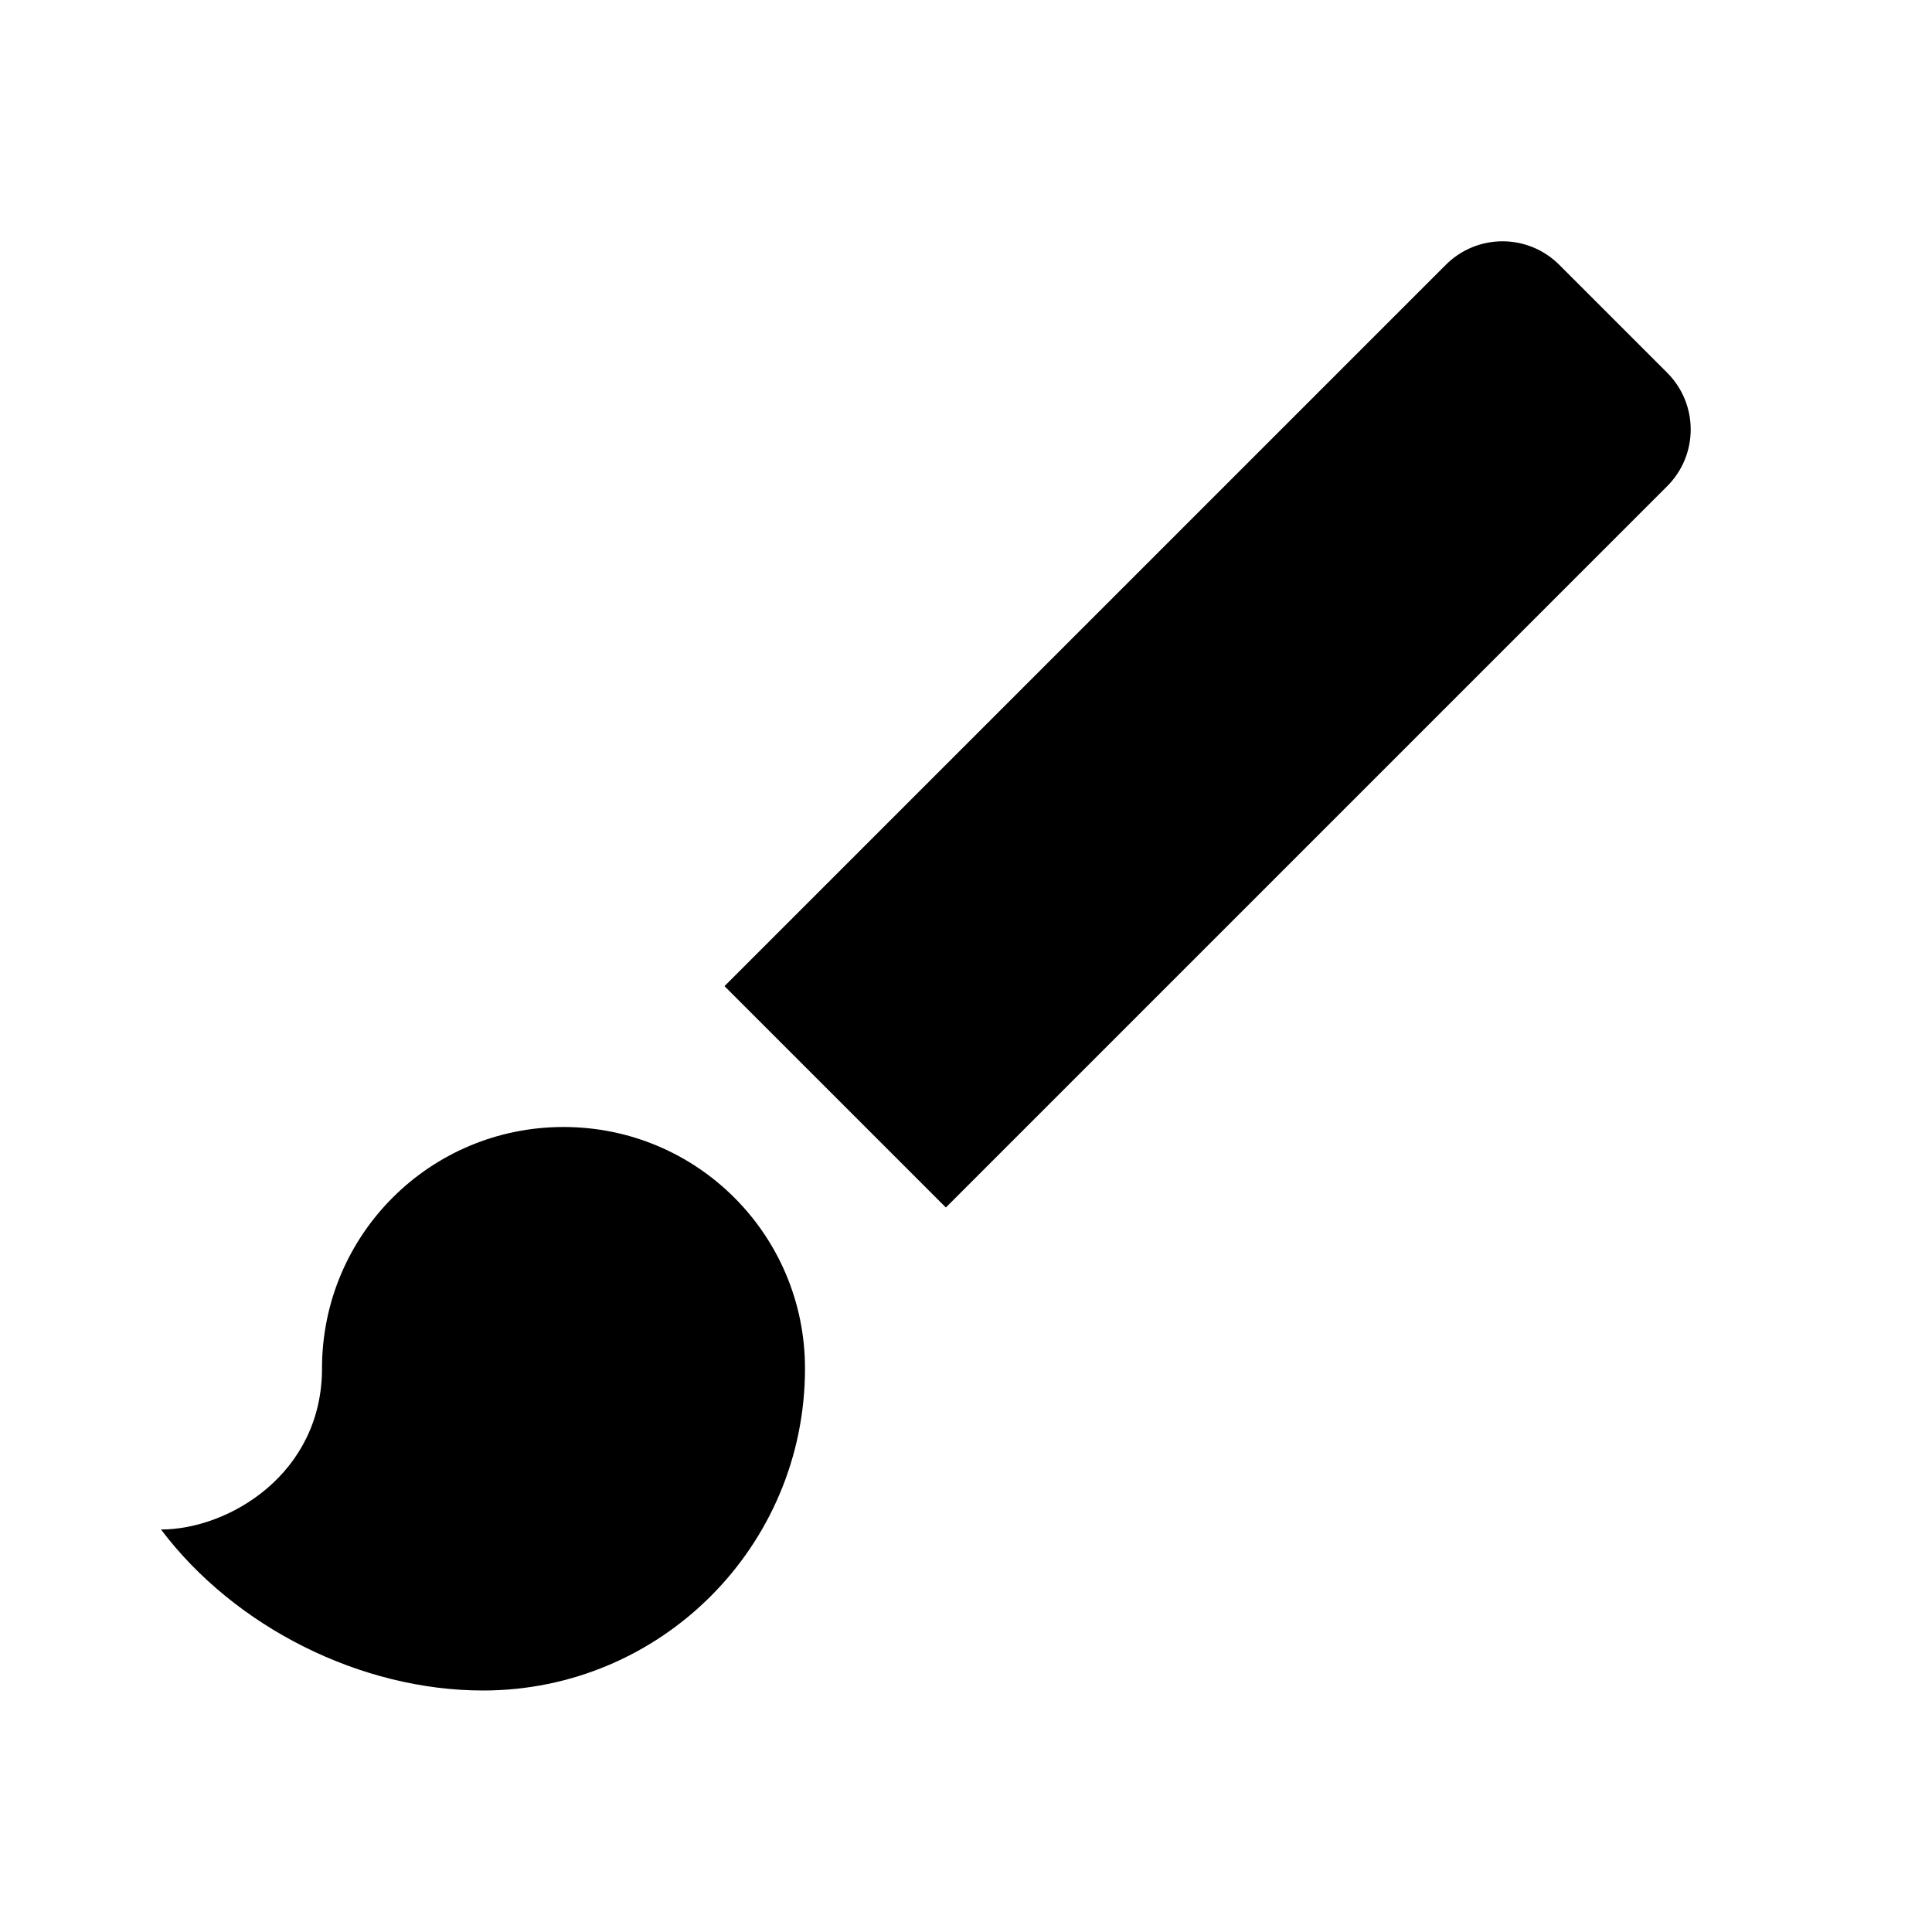
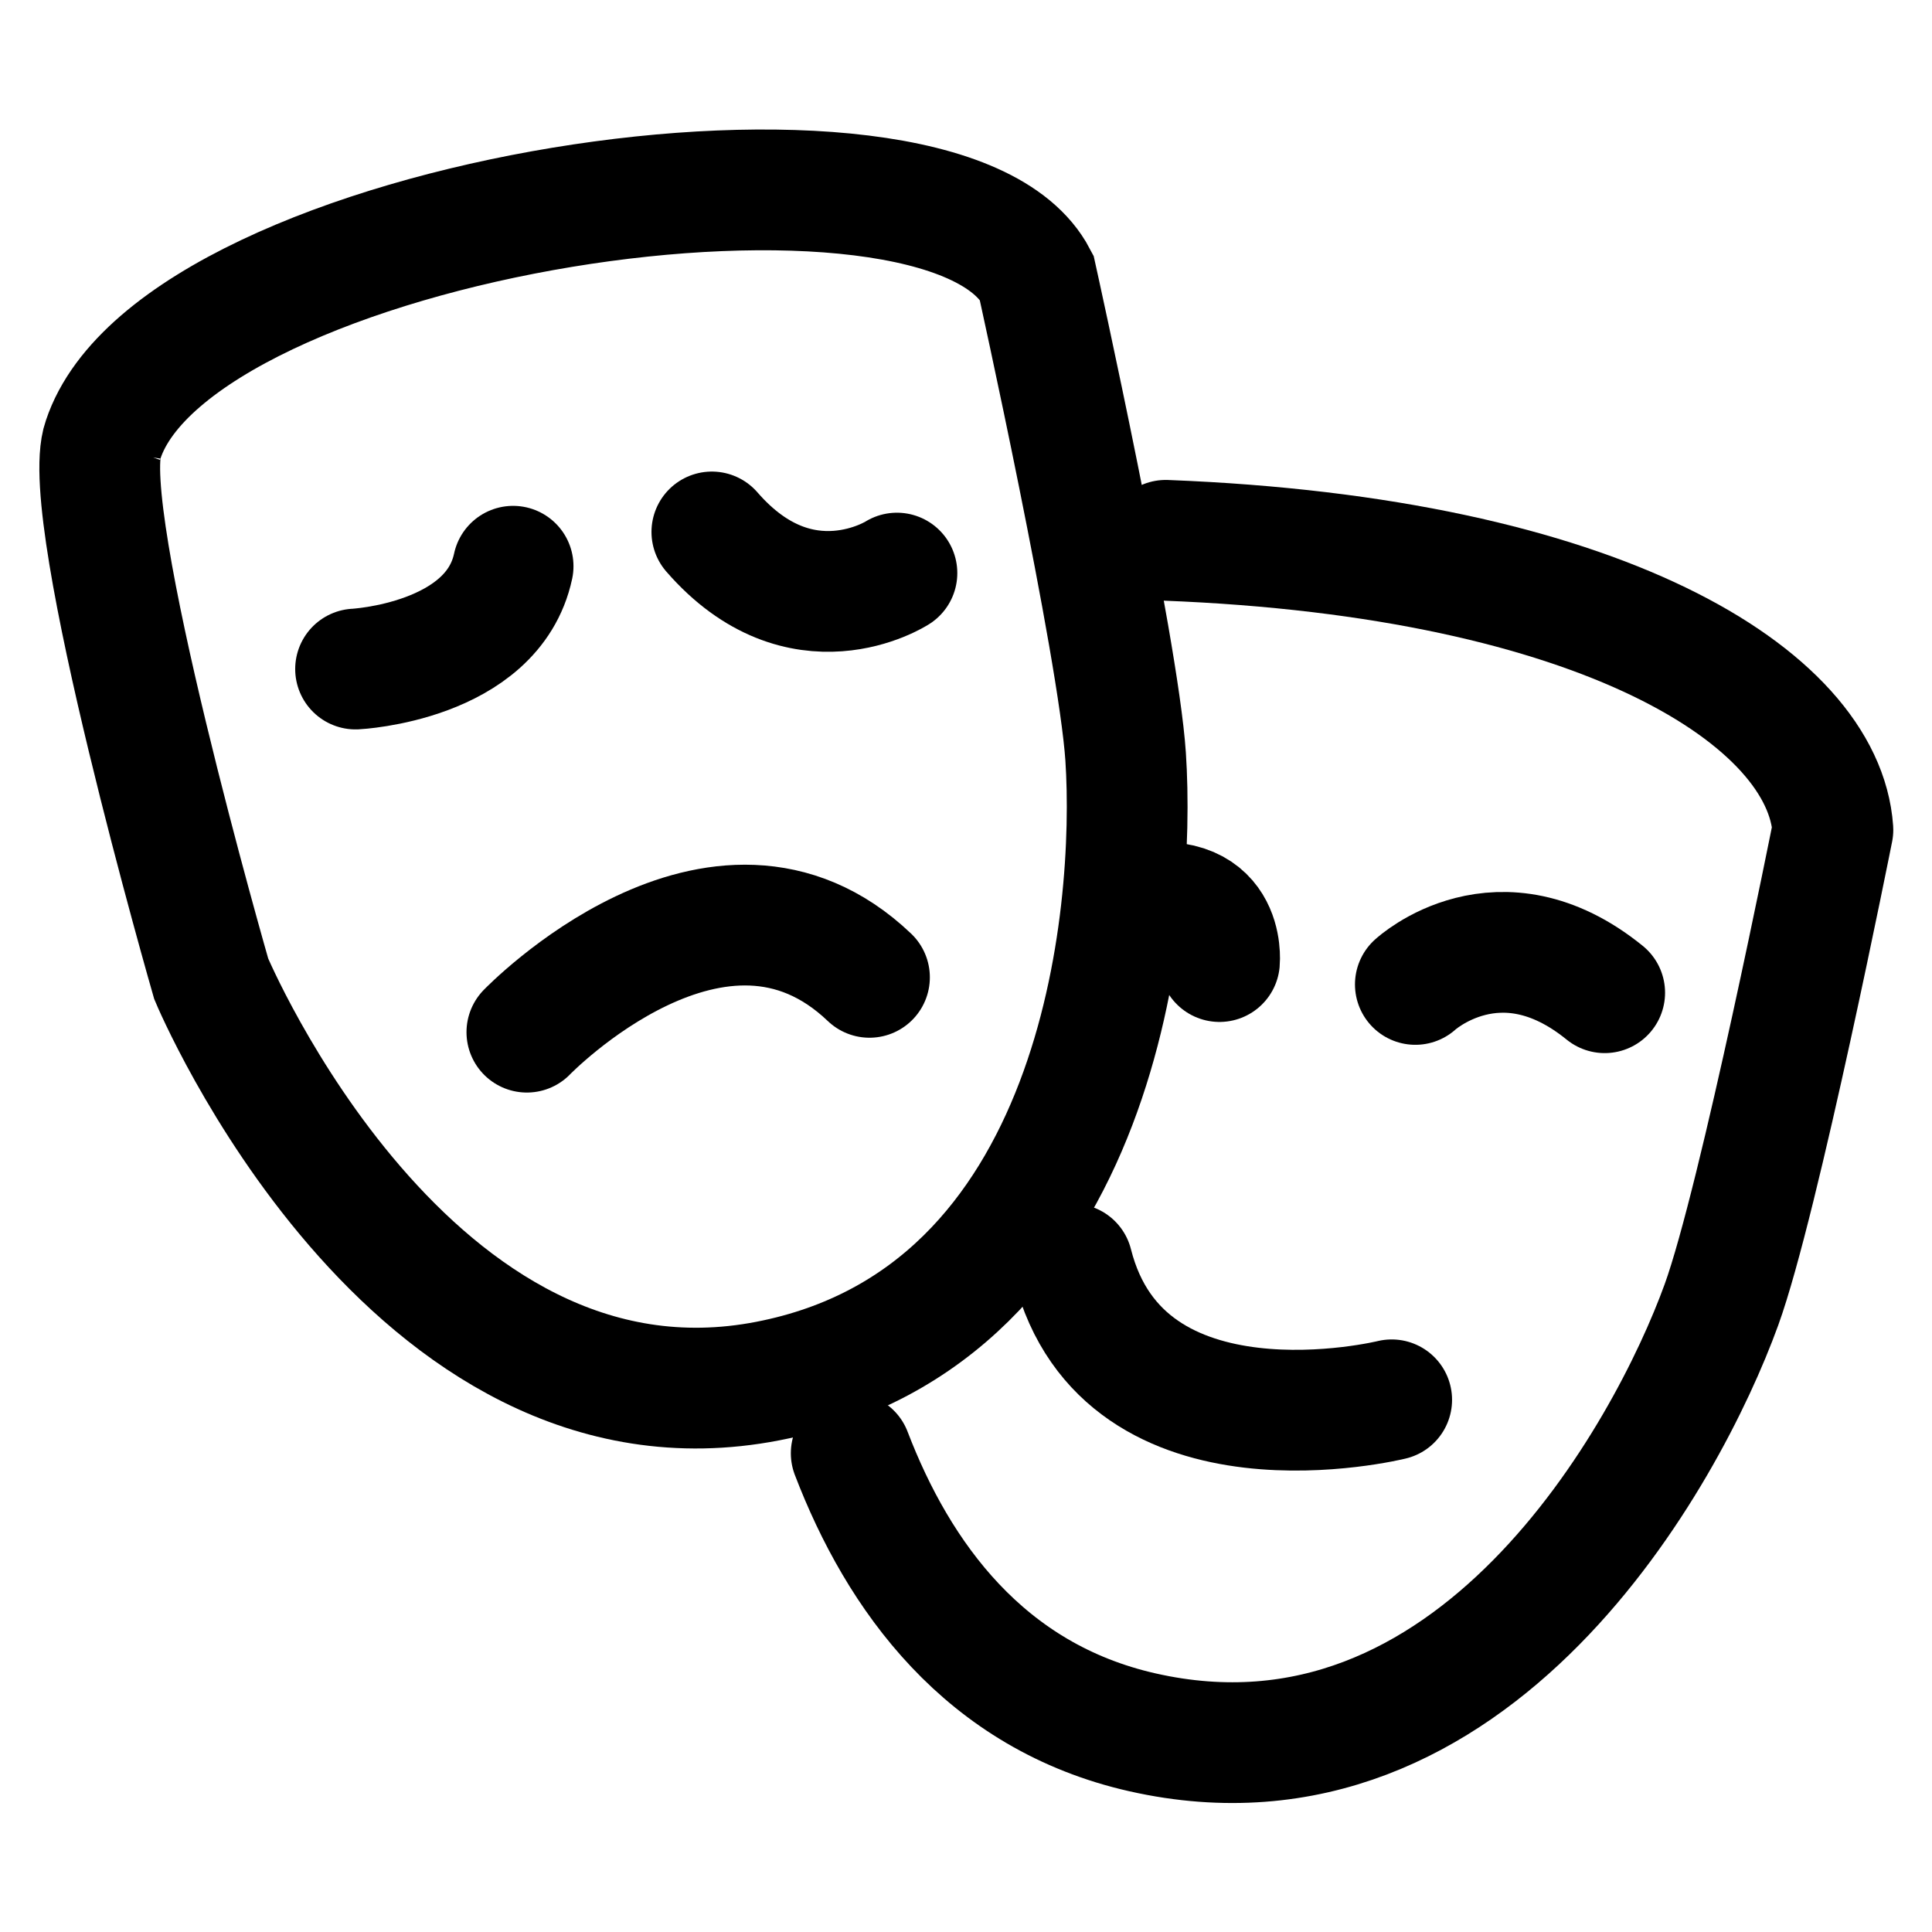
- <svg xmlns="http://www.w3.org/2000/svg" height="48" viewBox="0 0 24 24" width="48">
-   <path d="M0 0h24v24H0z" fill="none" />
-   <path d="M7 14c-1.66 0-3 1.34-3 3 0 1.31-1.16 2-2 2 .92 1.22 2.49 2 4 2 2.21 0 4-1.79 4-4 0-1.66-1.34-3-3-3zm13.71-9.37l-1.34-1.34c-.39-.39-1.02-.39-1.41 0L9 12.25 11.75 15l8.96-8.96c.39-.39.39-1.02 0-1.41z" />
+ <svg xmlns="http://www.w3.org/2000/svg" height="48" id="svg5015" version="1.1" viewBox="0 0 24 24" width="48">
+   <defs id="defs5017" />
+   <path d="m 1.281,5.462 c 0.918,-2.78 10.425,-4.245 11.595,-2.02 0,0 1.016,4.587 1.107,5.958 0.13,1.964 -0.298,6.95 -4.444,7.756 -4.459,0.868 -6.915,-4.996 -6.915,-4.996 0,0 -1.668,-5.787 -1.343,-6.699 z" id="path6" stroke-miterlimit="4" style="fill:none;stroke:#000000;stroke-width:1.5;stroke-linecap:butt;stroke-linejoin:miter;stroke-miterlimit:4;stroke-dasharray:none;stroke-opacity:1" />
+   <path d="m 4.417,8.311 c 0,0 1.702,-0.085 1.957,-1.277" id="path8" stroke-miterlimit="4" style="fill:none;stroke:#000000;stroke-width:1.5;stroke-linecap:round;stroke-linejoin:round;stroke-miterlimit:4;stroke-dasharray:none;stroke-opacity:1" />
+   <path d="m 11.142,7.119 c 0,0 -1.191,0.766 -2.299,-0.511" id="path10" stroke-miterlimit="4" style="fill:none;stroke:#000000;stroke-width:1.5;stroke-linecap:round;stroke-linejoin:round;stroke-miterlimit:4;stroke-dasharray:none;stroke-opacity:1" />
+   <path d="m 6.545,12.822 c 0,0 2.383,-2.468 4.256,-0.681" id="path12" stroke-miterlimit="4" style="fill:none;stroke:#000000;stroke-width:1.5;stroke-linecap:round;stroke-linejoin:round;stroke-miterlimit:4;stroke-dasharray:none;stroke-opacity:1" />
+   <path d="m 14.481,6.712 c 5.414,0.209 8.173,1.953 8.288,3.597 0,0 -0.916,4.608 -1.385,5.9 -0.671,1.85 -3.07,6.241 -7.19,5.311 -1.964,-0.443 -3.035,-1.939 -3.62,-3.467" id="path14" stroke-miterlimit="4" style="fill:none;stroke:#000000;stroke-width:1.5;stroke-linecap:round;stroke-linejoin:round;stroke-miterlimit:4;stroke-dasharray:none;stroke-opacity:1" />
+   <path d="m 15.149,11.945 c 0,0 0.09,-0.956 -1.099,-0.687" id="path16" stroke-miterlimit="4" style="fill:none;stroke:#000000;stroke-width:1.5;stroke-linecap:round;stroke-linejoin:round;stroke-miterlimit:4;stroke-dasharray:none;stroke-opacity:1" />
+   <path d="m 17.582,12.229 c 0,0 1.041,-0.962 2.352,0.103" id="path18" stroke-miterlimit="4" style="fill:none;stroke:#000000;stroke-width:1.5;stroke-linecap:round;stroke-linejoin:round;stroke-miterlimit:4;stroke-dasharray:none;stroke-opacity:1" />
+   <path d="m 17.288,17.389 c 0,0 -3.331,0.823 -3.966,-1.687" id="path20" stroke-miterlimit="4" style="fill:none;stroke:#000000;stroke-width:1.5;stroke-linecap:round;stroke-linejoin:round;stroke-miterlimit:4;stroke-dasharray:none;stroke-opacity:1" />
</svg>
